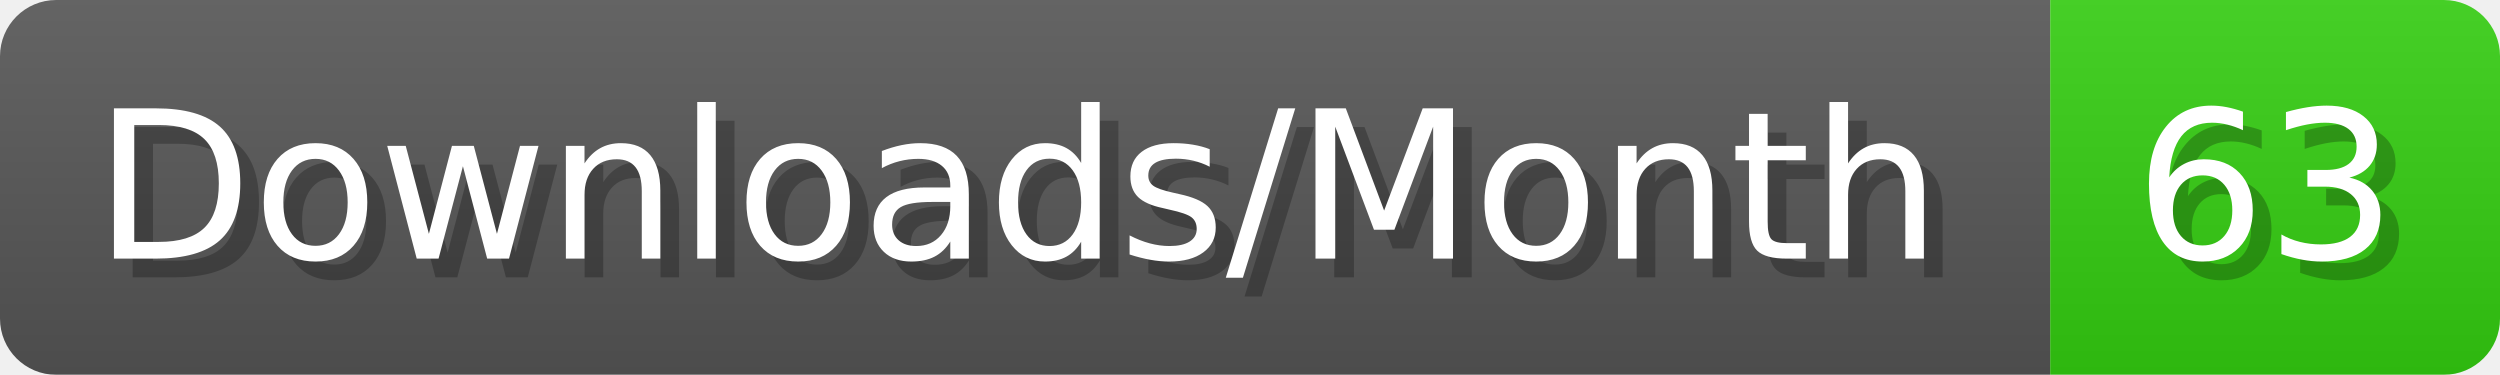
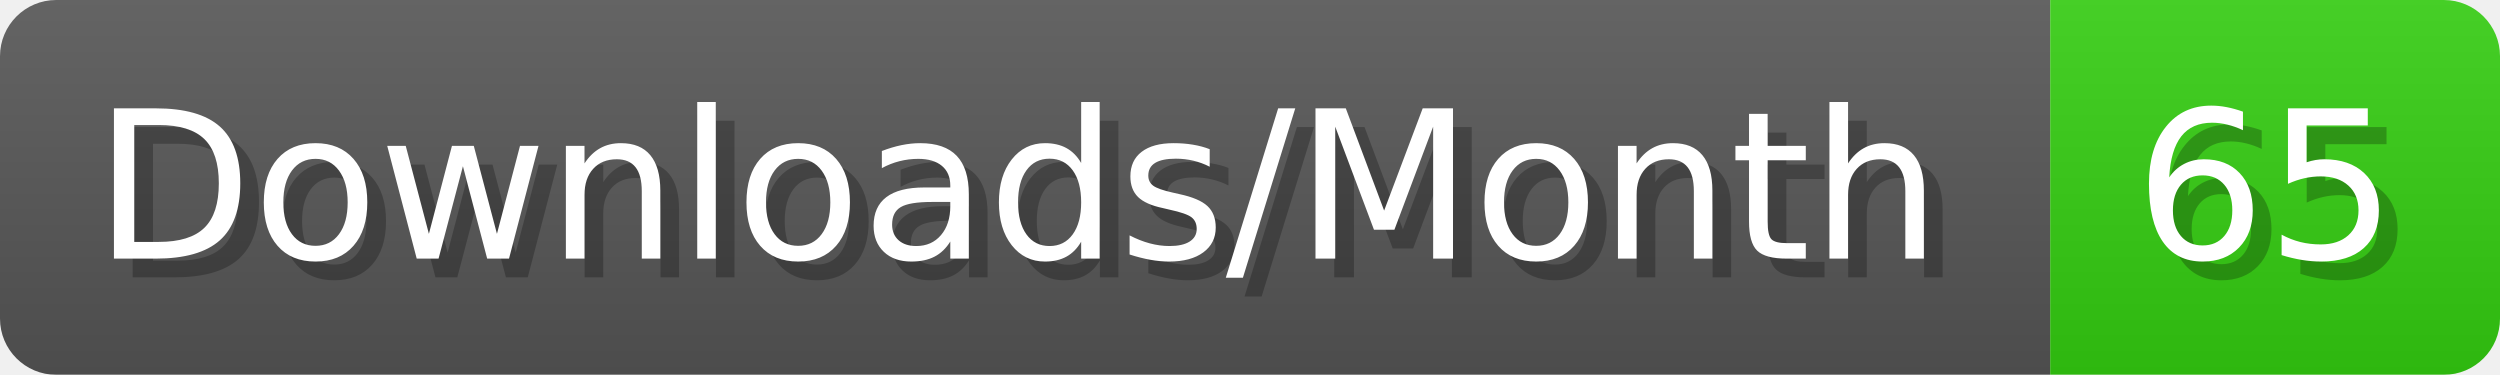
- <svg xmlns="http://www.w3.org/2000/svg" width="133.4" height="20" viewBox="0 0 1334 200" role="img" aria-label="Downloads/Month: 63">
+ <svg xmlns="http://www.w3.org/2000/svg" width="133.4" height="20" viewBox="0 0 1334 200" role="img" aria-label="Downloads/Month: 65">
  <linearGradient id="YlXUI" x2="0" y2="100%">
    <stop offset="0" stop-opacity=".1" stop-color="#EEE" />
    <stop offset="1" stop-opacity=".1" />
  </linearGradient>
  <mask id="JHhop">
    <rect width="1334" height="200" rx="30" fill="#FFF" />
  </mask>
  <g mask="url(#JHhop)">
    <rect width="1094" height="200" fill="#555" />
    <rect width="240" height="200" fill="#3C1" x="1094" />
    <rect width="1334" height="200" fill="url(#YlXUI)" />
  </g>
  <g aria-hidden="true" fill="#fff" text-anchor="start" font-family="Verdana,DejaVu Sans,sans-serif" font-size="110">
    <text x="60" y="148" textLength="994" fill="#000" opacity="0.25">Downloads/Month</text>
    <text x="50" y="138" textLength="994">Downloads/Month</text>
-     <text x="1149" y="148" textLength="140" fill="#000" opacity="0.25">63</text>
-     <text x="1139" y="138" textLength="140">63</text>
+     <text x="1149" y="148" textLength="140" fill="#000" opacity="0.25">65</text>
+     <text x="1139" y="138" textLength="140">65</text>
  </g>
</svg>
